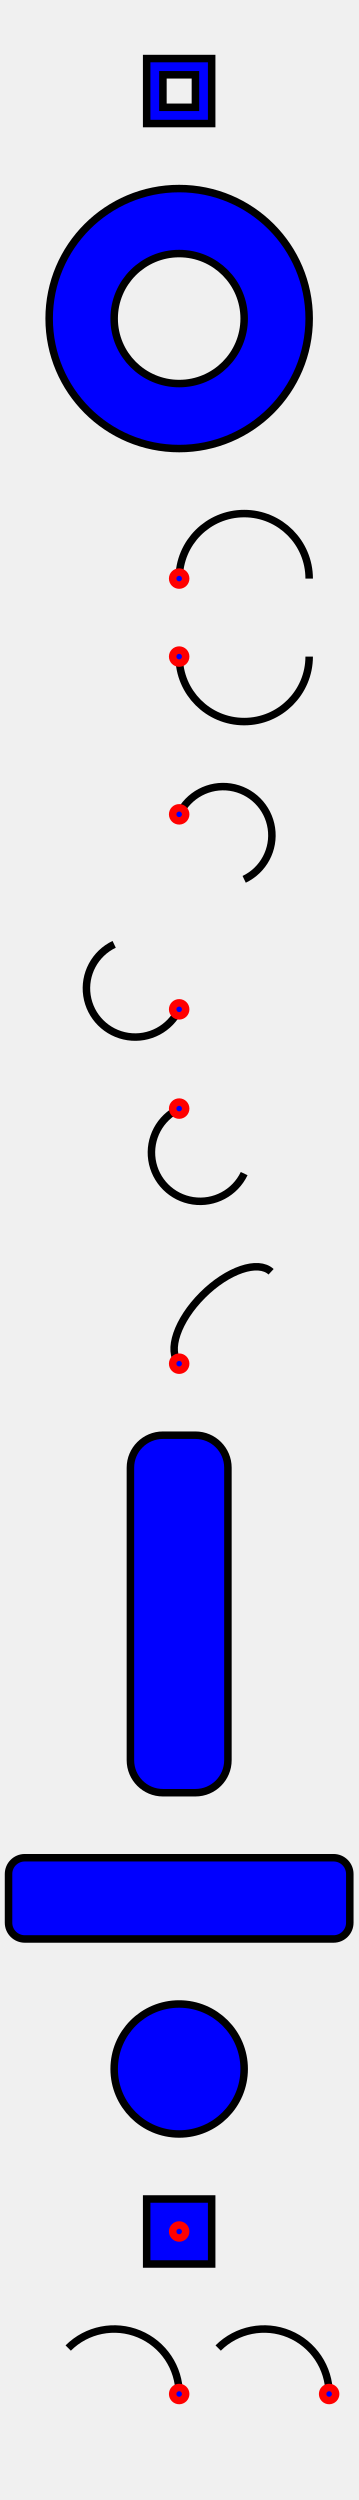
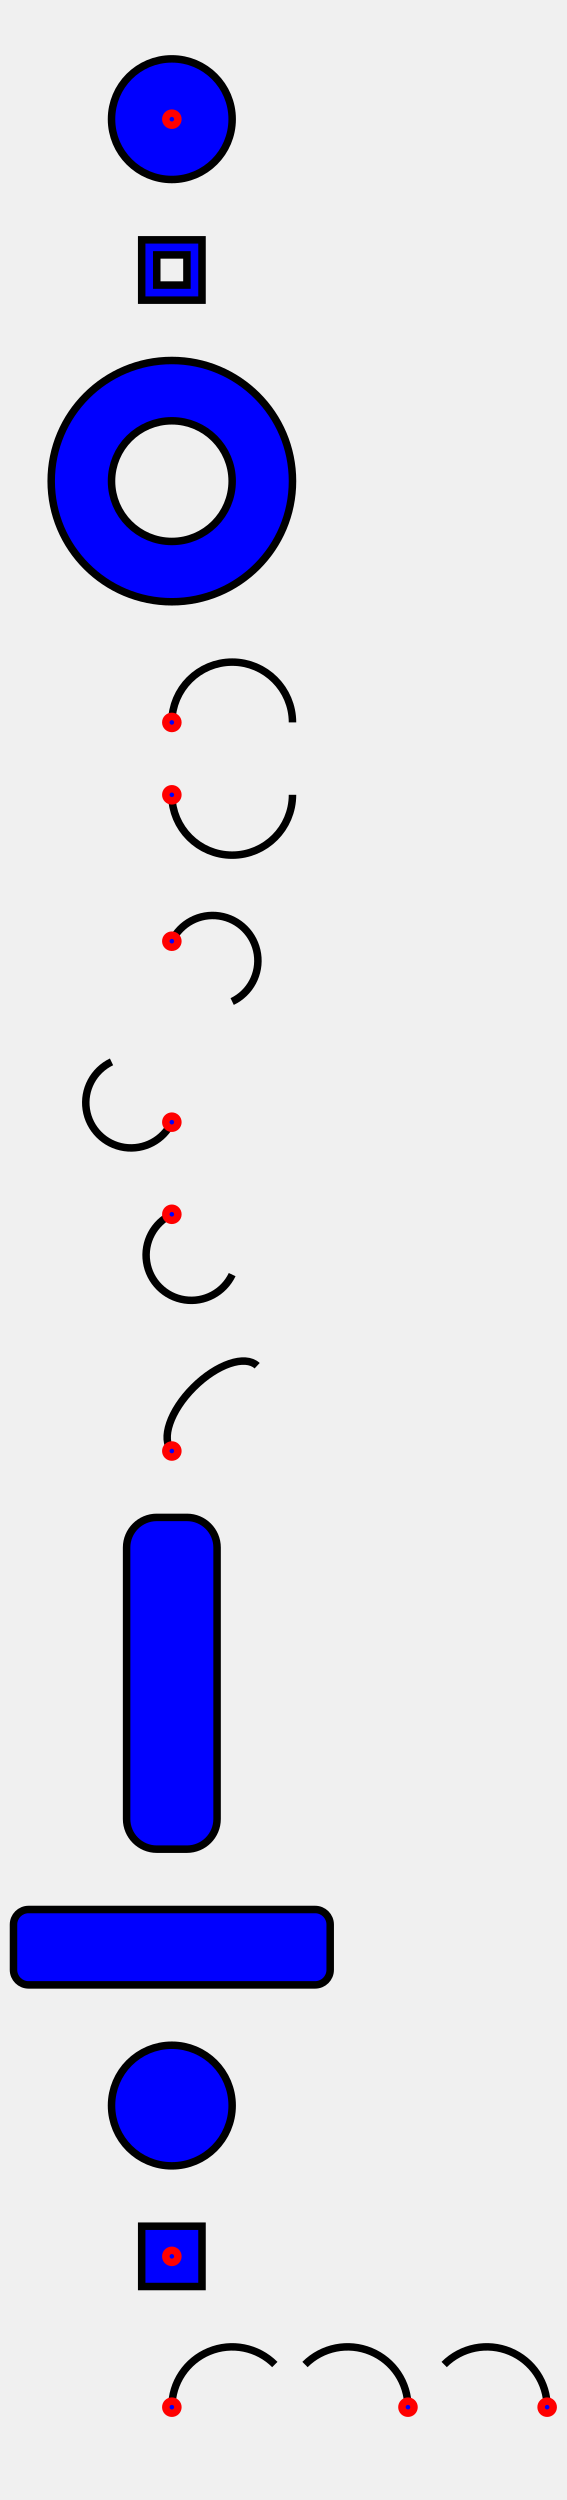
- <svg xmlns="http://www.w3.org/2000/svg" baseProfile="full" height="300" version="1.1" width="43">
+ <svg xmlns="http://www.w3.org/2000/svg" baseProfile="full" height="300" version="1.1" width="68">
  <defs>
    <marker id="arrow" markerHeight="3.5" markerWidth="5" orient="auto" refX="5.0" refY="1.7">
      <polygon points="0,0 5,1.75 0,3.5" />
    </marker>
  </defs>
  <g style="fill:white;">
-     <g transform="matrix(1.0, 0.0, 0.0, 1.0, 21.5, 147.5433)">
-       <g transform="matrix(7.800454, 0.0, 0.0, 7.800454, 0.0, 0.0)">
+     <g transform="matrix(1.0, 0.0, 0.0, 1.0, 34.0, 148.3238)">
+       <g transform="matrix(7.238943, 0.0, 0.0, 7.238943, 0.0, 0.0)">
        <g>
-           <g transform="matrix(1.0, 0.0, 0.0, 1.0, -0.0, -17.514)">
+           <g transform="matrix(1.0, 0.0, 0.0, 1.0, -1.84816, -18.514)">
            <g>
              <g>
+                 <g>
+                   <g style="fill: #0000ff;stroke: black;stroke-width: 0.9;" transform="matrix(1.0, 0.0, 0.0, 1.0, 1.0, 0.0)">
+                     <path d="M 0.0 0.0 A 1.0 1.0 0.0 0 0 -1.0 -1.0 A 1.0 1.0 -90.0 0 0 -2.0 0.0 A 1.0 1.0 180.0 0 0 -1.0 1.0 A 1.0 1.0 90.0 0 0 0.0 0.0 Z" style="vector-effect: non-scaling-stroke;" />
+                   </g>
+                   <g style="fill: #0000ff;stroke: #ff0000;stroke-width: 0.9;" transform="matrix(0.1, 0.0, 0.0, 0.1, 0.1, 0.0)">
+                     <path d="M 0.0 0.0 A 1.0 1.0 0.0 0 0 -1.0 -1.0 A 1.0 1.0 -90.0 0 0 -2.0 0.0 A 1.0 1.0 180.0 0 0 -1.0 1.0 A 1.0 1.0 90.0 0 0 0.0 0.0 Z" style="vector-effect: non-scaling-stroke;" />
+                   </g>
+                 </g>
+                 <g style="fill: #0000ff;stroke: black;stroke-width: 0.9;" transform="matrix(0.0, -1.0, 1.0, 0.0, 0.0, 1.5)">
+                   <g />
+                 </g>
+               </g>
+               <g transform="matrix(1.0, 0.0, 0.0, 1.0, 0.0, 2.5)">
                <g>
                  <g>
                    <g>
                      <g>
                        <g>
                          <g>
                            <g>
                              <g>
-                                 <g style="fill: #0000ff;stroke: black;stroke-width: 0.9;" transform="matrix(1.0, 0.0, 0.0, 1.0, 0.0, 0.0)">
-                                   <path d="M -0.5 -0.5 L 0.5 -0.5 L 0.5 0.5 L -0.5 0.5 L -0.5 -0.5 Z M -0.25 -0.25 L -0.25 0.25 L 0.25 0.25 L 0.25 -0.25 L -0.25 -0.25 Z" style="vector-effect: non-scaling-stroke;" />
-                                 </g>
-                                 <g style="fill: #0000ff;stroke: black;stroke-width: 0.9;" transform="matrix(0.0, -1.0, 1.0, 0.0, 0.0, 1.0)">
-                                   <g />
-                                 </g>
-                               </g>
-                               <g style="fill: #0000ff;stroke: black;stroke-width: 0.9;" transform="matrix(1.0, 0.0, 0.0, 1.0, 0.0, 3.5)">
-                                 <path d="M 2.0 -0.0 A 2.0 2.0 0.0 0 0 0.0 -2.0 A 2.0 2.0 -90.0 0 0 -2.0 0.0 A 2.0 2.0 180.0 0 0 0.0 2.0 A 2.0 2.0 90.0 0 0 2.0 0.0 Z M 1.0 -0.0 A 1.0 1.0 0.0 0 1 0.0 1.0 A 1.0 1.0 90.0 0 1 -1.0 0.0 A 1.0 1.0 180.0 0 1 0.0 -1.0 A 1.0 1.0 -90.0 0 1 1.0 0.0 Z" style="vector-effect: non-scaling-stroke;" />
-                               </g>
-                             </g>
-                             <g style="fill: #0000ff;stroke: black;stroke-width: 0.9;" transform="matrix(0.0, -1.0, 1.0, 0.0, 0.0, 6.0)">
+                                 <g>
+                                   <g>
+                                     <g style="fill: #0000ff;stroke: black;stroke-width: 0.9;" transform="matrix(1.0, 0.0, 0.0, 1.0, 0.0, 0.0)">
+                                       <path d="M -0.5 -0.5 L 0.5 -0.5 L 0.5 0.5 L -0.5 0.5 L -0.5 -0.5 Z M -0.25 -0.25 L -0.25 0.25 L 0.25 0.25 L 0.25 -0.25 L -0.25 -0.25 Z" style="vector-effect: non-scaling-stroke;" />
+                                     </g>
+                                     <g style="fill: #0000ff;stroke: black;stroke-width: 0.9;" transform="matrix(0.0, -1.0, 1.0, 0.0, 0.0, 1.0)">
+                                       <g />
+                                     </g>
+                                   </g>
+                                   <g style="fill: #0000ff;stroke: black;stroke-width: 0.9;" transform="matrix(1.0, 0.0, 0.0, 1.0, 0.0, 3.5)">
+                                     <path d="M 2.0 -0.0 A 2.0 2.0 0.0 0 0 0.0 -2.0 A 2.0 2.0 -90.0 0 0 -2.0 0.0 A 2.0 2.0 180.0 0 0 0.0 2.0 A 2.0 2.0 90.0 0 0 2.0 0.0 Z M 1.0 -0.0 A 1.0 1.0 0.0 0 1 0.0 1.0 A 1.0 1.0 90.0 0 1 -1.0 0.0 A 1.0 1.0 180.0 0 1 0.0 -1.0 A 1.0 1.0 -90.0 0 1 1.0 0.0 Z" style="vector-effect: non-scaling-stroke;" />
+                                   </g>
+                                 </g>
+                                 <g style="fill: #0000ff;stroke: black;stroke-width: 0.9;" transform="matrix(0.0, -1.0, 1.0, 0.0, 0.0, 6.0)">
+                                   <g />
+                                 </g>
+                               </g>
+                               <g transform="matrix(1.0, 0.0, 0.0, 1.0, 0.0, 7.5)">
+                                 <g>
+                                   <g>
+                                     <g>
+                                       <g style="fill: #0000ff;stroke: black;stroke-width: 0.9;" transform="matrix(1.0, 0.0, 0.0, 1.0, 0.0, 0.0)">
+                                         <path d="M 0.0 0.0 A 1.0 1.0 -90.0 0 1 2.0 0.0" style="vector-effect: non-scaling-stroke;fill:none;" />
+                                       </g>
+                                       <g style="fill: #0000ff;stroke: #ff0000;stroke-width: 0.9;" transform="matrix(0.1, 0.0, 0.0, 0.1, 0.1, 0.0)">
+                                         <path d="M 0.0 0.0 A 1.0 1.0 0.0 0 0 -1.0 -1.0 A 1.0 1.0 -90.0 0 0 -2.0 0.0 A 1.0 1.0 180.0 0 0 -1.0 1.0 A 1.0 1.0 90.0 0 0 0.0 0.0 Z" style="vector-effect: non-scaling-stroke;" />
+                                       </g>
+                                     </g>
+                                     <g style="fill: #0000ff;stroke: black;stroke-width: 0.9;" transform="matrix(0.0, -1.0, 1.0, 0.0, 0.0, 0.6)">
+                                       <g />
+                                     </g>
+                                   </g>
+                                   <g transform="matrix(1.0, 0.0, 0.0, 1.0, 0.0, 1.2)">
+                                     <g>
+                                       <g style="fill: #0000ff;stroke: black;stroke-width: 0.9;" transform="matrix(1.0, 0.0, 0.0, 1.0, 0.0, 0.0)">
+                                         <path d="M 0.0 0.0 A 1.0 1.0 90.0 0 0 2.0 0.0" style="vector-effect: non-scaling-stroke;fill:none;" />
+                                       </g>
+                                       <g style="fill: #0000ff;stroke: #ff0000;stroke-width: 0.9;" transform="matrix(0.1, 0.0, 0.0, 0.1, 0.1, 0.0)">
+                                         <path d="M 0.0 0.0 A 1.0 1.0 0.0 0 0 -1.0 -1.0 A 1.0 1.0 -90.0 0 0 -2.0 0.0 A 1.0 1.0 180.0 0 0 -1.0 1.0 A 1.0 1.0 90.0 0 0 0.0 0.0 Z" style="vector-effect: non-scaling-stroke;" />
+                                       </g>
+                                     </g>
+                                   </g>
+                                 </g>
+                               </g>
+                             </g>
+                             <g style="fill: #0000ff;stroke: black;stroke-width: 0.9;" transform="matrix(0.0, -1.0, 1.0, 0.0, 0.0, 10.2)">
                              <g />
                            </g>
                          </g>
-                           <g transform="matrix(1.0, 0.0, 0.0, 1.0, 0.0, 7.5)">
-                             <g>
-                               <g>
-                                 <g>
-                                   <g style="fill: #0000ff;stroke: black;stroke-width: 0.9;" transform="matrix(1.0, 0.0, 0.0, 1.0, 0.0, 0.0)">
-                                     <path d="M 0.0 0.0 A 1.0 1.0 -90.0 0 1 2.0 0.0" style="vector-effect: non-scaling-stroke;fill:none;" />
+                           <g transform="matrix(1.0, 0.0, 0.0, 1.0, 0.0, 11.12678)">
+                             <g>
+                               <g>
+                                 <g>
+                                   <g>
+                                     <g>
+                                       <g style="fill: #0000ff;stroke: black;stroke-width: 0.9;" transform="matrix(1.0, 0.0, 0.0, 1.0, 0.0, 0.0)">
+                                         <path d="M 0.0 0.0 A 0.75 0.75 -45 1 1 1 1.0" style="vector-effect: non-scaling-stroke;fill:none;" />
+                                       </g>
+                                       <g style="fill: #0000ff;stroke: #ff0000;stroke-width: 0.9;" transform="matrix(0.1, 0.0, 0.0, 0.1, 0.1, 0.0)">
+                                         <path d="M 0.0 0.0 A 1.0 1.0 0.0 0 0 -1.0 -1.0 A 1.0 1.0 -90.0 0 0 -2.0 0.0 A 1.0 1.0 180.0 0 0 -1.0 1.0 A 1.0 1.0 90.0 0 0 0.0 0.0 Z" style="vector-effect: non-scaling-stroke;" />
+                                       </g>
+                                     </g>
+                                     <g style="fill: #0000ff;stroke: black;stroke-width: 0.9;" transform="matrix(0.0, -1.0, 1.0, 0.0, 0.0, 1.5)">
+                                       <g />
+                                     </g>
+                                   </g>
+                                   <g transform="matrix(1.0, 0.0, 0.0, 1.0, 0.0, 3.0)">
+                                     <g>
+                                       <g style="fill: #0000ff;stroke: black;stroke-width: 0.9;" transform="matrix(1.0, 0.0, 0.0, 1.0, 0.0, 0.0)">
+                                         <path d="M 0.0 0.0 A 0.75 0.75 135 1 1 -1 -1.0" style="vector-effect: non-scaling-stroke;fill:none;" />
+                                       </g>
+                                       <g style="fill: #0000ff;stroke: #ff0000;stroke-width: 0.9;" transform="matrix(0.1, 0.0, 0.0, 0.1, 0.1, 0.0)">
+                                         <path d="M 0.0 0.0 A 1.0 1.0 0.0 0 0 -1.0 -1.0 A 1.0 1.0 -90.0 0 0 -2.0 0.0 A 1.0 1.0 180.0 0 0 -1.0 1.0 A 1.0 1.0 90.0 0 0 0.0 0.0 Z" style="vector-effect: non-scaling-stroke;" />
+                                       </g>
+                                     </g>
+                                   </g>
+                                 </g>
+                                 <g style="fill: #0000ff;stroke: black;stroke-width: 0.9;" transform="matrix(0.0, -1.0, 1.0, 0.0, 0.0, 3.926777)">
+                                   <g />
+                                 </g>
+                               </g>
+                               <g transform="matrix(1.0, 0.0, 0.0, 1.0, 0.0, 4.526777)">
+                                 <g>
+                                   <g>
+                                     <g>
+                                       <g style="fill: #0000ff;stroke: black;stroke-width: 0.9;" transform="matrix(1.0, 0.0, 0.0, 1.0, 0.0, 0.0)">
+                                         <path d="M 0.0 0.0 A 0.75 0.75 135 1 0 1 1.0" style="vector-effect: non-scaling-stroke;fill:none;" />
+                                       </g>
+                                       <g style="fill: #0000ff;stroke: #ff0000;stroke-width: 0.9;" transform="matrix(0.1, 0.0, 0.0, 0.1, 0.1, 0.0)">
+                                         <path d="M 0.0 0.0 A 1.0 1.0 0.0 0 0 -1.0 -1.0 A 1.0 1.0 -90.0 0 0 -2.0 0.0 A 1.0 1.0 180.0 0 0 -1.0 1.0 A 1.0 1.0 90.0 0 0 0.0 0.0 Z" style="vector-effect: non-scaling-stroke;" />
+                                       </g>
+                                     </g>
+                                     <g style="fill: #0000ff;stroke: black;stroke-width: 0.9;" transform="matrix(0.0, -1.0, 1.0, 0.0, 0.0, 1.926777)">
+                                       <g />
+                                     </g>
+                                   </g>
+                                   <g transform="matrix(1.0, 0.0, 0.0, 1.0, 0.0, 3.924453)">
+                                     <g>
+                                       <g style="fill: #0000ff;stroke: black;stroke-width: 0.9;" transform="matrix(1.0, 0.0, 0.0, 1.0, 0.0, 0.0)">
+                                         <path d="M 0.0 0.0 A 0.5 1.0 -135.0 0 1 1.414 -1.414" style="vector-effect: non-scaling-stroke;fill:none;" />
+                                       </g>
+                                       <g style="fill: #0000ff;stroke: #ff0000;stroke-width: 0.9;" transform="matrix(0.1, 0.0, 0.0, 0.1, 0.1, 0.0)">
+                                         <path d="M 0.0 0.0 A 1.0 1.0 0.0 0 0 -1.0 -1.0 A 1.0 1.0 -90.0 0 0 -2.0 0.0 A 1.0 1.0 180.0 0 0 -1.0 1.0 A 1.0 1.0 90.0 0 0 0.0 0.0 Z" style="vector-effect: non-scaling-stroke;" />
+                                       </g>
+                                     </g>
+                                   </g>
+                                 </g>
+                               </g>
+                             </g>
+                           </g>
+                         </g>
+                         <g style="fill: #0000ff;stroke: black;stroke-width: 0.9;" transform="matrix(0.0, -1.0, 1.0, 0.0, 0.0, 20.17801)">
+                           <g />
+                         </g>
+                       </g>
+                       <g transform="matrix(1.0, 0.0, 0.0, 1.0, 0.0, 23.42801)">
+                         <g>
+                           <g>
+                             <g>
+                               <g>
+                                 <g style="fill: #0000ff;stroke: black;stroke-width: 0.9;" transform="matrix(1.0, 0.0, 0.0, 1.0, -0.75, -2.25)">
+                                   <path d="M 0.0 0.0 L 0.0 4.5 A 0.5 0.5 135 0 0 0.5 5.0 L 1.0 5.0 A 0.5 0.5 45 0 0 1.5 4.5 L 1.5 0.0 A 0.5 0.5 -45 0 0 1 -0.5 L 0.5 -0.5 A 0.5 0.5 -135.0 0 0 0.0 -2.220446049250313e-16 L 0.0 0.01 Z" style="vector-effect: non-scaling-stroke;" />
+                                 </g>
+                                 <g style="fill: #0000ff;stroke: black;stroke-width: 0.9;" transform="matrix(0.0, -1.0, 1.0, 0.0, 0.0, 3.25)">
+                                   <g />
+                                 </g>
+                               </g>
+                               <g style="fill: #0000ff;stroke: black;stroke-width: 0.9;" transform="matrix(1.0, 0.0, 0.0, 1.0, -2.625, 4.0)">
+                                 <path d="M 0.0 0.0 L 0.0 0.75 A 0.25 0.25 135 0 0 0.25 1.0 L 5.0 1.0 A 0.25 0.25 45 0 0 5.25 0.75 L 5.25 0.0 A 0.25 0.25 -45 0 0 5.0 -0.25 L 0.25 -0.25 A 0.25 0.25 -135.0 0 0 -1.1102230246251565e-16 -1.1102230246251565e-16 L -1.1102230246251565e-16 0.01 Z" style="vector-effect: non-scaling-stroke;" />
+                               </g>
+                             </g>
+                             <g style="fill: #0000ff;stroke: black;stroke-width: 0.9;" transform="matrix(0.0, -1.0, 1.0, 0.0, 0.0, 5.5)">
+                               <g />
+                             </g>
+                           </g>
+                           <g transform="matrix(1.0, 0.0, 0.0, 1.0, 0.0, 7.0)">
+                             <g>
+                               <g>
+                                 <g style="fill: #0000ff;stroke: black;stroke-width: 0.9;" transform="matrix(1.0, 0.0, 0.0, 1.0, -1, -2.220446049250313e-16)">
+                                   <path d="M 0.0 0.0 L 0.0 0.0 A 1.0 1.0 135 0 0 1.0 1 L 1.0 1 A 1.0 1.0 45 0 0 2 4.440892098500626e-16 L 2 4.440892098500626e-16 A 1.0 1.0 -45 0 0 1 -1.0 L 1 -1.0 A 1.0 1.0 -135.0 0 0 0.0 0.0 L 0.0 0.01 Z" style="vector-effect: non-scaling-stroke;" />
+                                 </g>
+                                 <g style="fill: #0000ff;stroke: black;stroke-width: 0.9;" transform="matrix(0.0, -1.0, 1.0, 0.0, 0.0, 1.5)">
+                                   <g />
+                                 </g>
+                               </g>
+                               <g transform="matrix(1.0, 0.0, 0.0, 1.0, 0.0, 2.5)">
+                                 <g>
+                                   <g style="fill: #0000ff;stroke: black;stroke-width: 0.9;" transform="matrix(1.0, 0.0, 0.0, 1.0, -0.5, -0.5)">
+                                     <path d="M 0.0 0.0 L 1.0 0.0 L 1.0 1.0 L 0.0 1.0 L 0.0 0.0 Z" style="vector-effect: non-scaling-stroke;" />
                                  </g>
                                  <g style="fill: #0000ff;stroke: #ff0000;stroke-width: 0.9;" transform="matrix(0.1, 0.0, 0.0, 0.1, 0.1, 0.0)">
                                    <path d="M 0.0 0.0 A 1.0 1.0 0.0 0 0 -1.0 -1.0 A 1.0 1.0 -90.0 0 0 -2.0 0.0 A 1.0 1.0 180.0 0 0 -1.0 1.0 A 1.0 1.0 90.0 0 0 0.0 0.0 Z" style="vector-effect: non-scaling-stroke;" />
                                  </g>
                                </g>
-                                 <g style="fill: #0000ff;stroke: black;stroke-width: 0.9;" transform="matrix(0.0, -1.0, 1.0, 0.0, 0.0, 0.6)">
-                                   <g />
-                                 </g>
-                               </g>
-                               <g transform="matrix(1.0, 0.0, 0.0, 1.0, 0.0, 1.2)">
-                                 <g>
-                                   <g style="fill: #0000ff;stroke: black;stroke-width: 0.9;" transform="matrix(1.0, 0.0, 0.0, 1.0, 0.0, 0.0)">
-                                     <path d="M 0.0 0.0 A 1.0 1.0 90.0 0 0 2.0 0.0" style="vector-effect: non-scaling-stroke;fill:none;" />
-                                   </g>
-                                   <g style="fill: #0000ff;stroke: #ff0000;stroke-width: 0.9;" transform="matrix(0.1, 0.0, 0.0, 0.1, 0.1, 0.0)">
-                                     <path d="M 0.0 0.0 A 1.0 1.0 0.0 0 0 -1.0 -1.0 A 1.0 1.0 -90.0 0 0 -2.0 0.0 A 1.0 1.0 180.0 0 0 -1.0 1.0 A 1.0 1.0 90.0 0 0 0.0 0.0 Z" style="vector-effect: non-scaling-stroke;" />
-                                   </g>
-                                 </g>
-                               </g>
-                             </g>
-                           </g>
-                         </g>
-                         <g style="fill: #0000ff;stroke: black;stroke-width: 0.9;" transform="matrix(0.0, -1.0, 1.0, 0.0, 0.0, 10.2)">
-                           <g />
-                         </g>
-                       </g>
-                       <g transform="matrix(1.0, 0.0, 0.0, 1.0, 0.0, 11.12678)">
-                         <g>
-                           <g>
-                             <g>
-                               <g>
-                                 <g>
-                                   <g style="fill: #0000ff;stroke: black;stroke-width: 0.9;" transform="matrix(1.0, 0.0, 0.0, 1.0, 0.0, 0.0)">
-                                     <path d="M 0.0 0.0 A 0.75 0.75 -45 1 1 1 1.0" style="vector-effect: non-scaling-stroke;fill:none;" />
-                                   </g>
-                                   <g style="fill: #0000ff;stroke: #ff0000;stroke-width: 0.9;" transform="matrix(0.1, 0.0, 0.0, 0.1, 0.1, 0.0)">
-                                     <path d="M 0.0 0.0 A 1.0 1.0 0.0 0 0 -1.0 -1.0 A 1.0 1.0 -90.0 0 0 -2.0 0.0 A 1.0 1.0 180.0 0 0 -1.0 1.0 A 1.0 1.0 90.0 0 0 0.0 0.0 Z" style="vector-effect: non-scaling-stroke;" />
-                                   </g>
-                                 </g>
-                                 <g style="fill: #0000ff;stroke: black;stroke-width: 0.9;" transform="matrix(0.0, -1.0, 1.0, 0.0, 0.0, 1.5)">
-                                   <g />
-                                 </g>
-                               </g>
-                               <g transform="matrix(1.0, 0.0, 0.0, 1.0, 0.0, 3.0)">
-                                 <g>
-                                   <g style="fill: #0000ff;stroke: black;stroke-width: 0.9;" transform="matrix(1.0, 0.0, 0.0, 1.0, 0.0, 0.0)">
-                                     <path d="M 0.0 0.0 A 0.75 0.75 135 1 1 -1 -1.0" style="vector-effect: non-scaling-stroke;fill:none;" />
-                                   </g>
-                                   <g style="fill: #0000ff;stroke: #ff0000;stroke-width: 0.9;" transform="matrix(0.1, 0.0, 0.0, 0.1, 0.1, 0.0)">
-                                     <path d="M 0.0 0.0 A 1.0 1.0 0.0 0 0 -1.0 -1.0 A 1.0 1.0 -90.0 0 0 -2.0 0.0 A 1.0 1.0 180.0 0 0 -1.0 1.0 A 1.0 1.0 90.0 0 0 0.0 0.0 Z" style="vector-effect: non-scaling-stroke;" />
-                                   </g>
-                                 </g>
-                               </g>
-                             </g>
-                             <g style="fill: #0000ff;stroke: black;stroke-width: 0.9;" transform="matrix(0.0, -1.0, 1.0, 0.0, 0.0, 3.926777)">
-                               <g />
-                             </g>
-                           </g>
-                           <g transform="matrix(1.0, 0.0, 0.0, 1.0, 0.0, 4.526777)">
-                             <g>
-                               <g>
-                                 <g>
-                                   <g style="fill: #0000ff;stroke: black;stroke-width: 0.9;" transform="matrix(1.0, 0.0, 0.0, 1.0, 0.0, 0.0)">
-                                     <path d="M 0.0 0.0 A 0.75 0.75 135 1 0 1 1.0" style="vector-effect: non-scaling-stroke;fill:none;" />
-                                   </g>
-                                   <g style="fill: #0000ff;stroke: #ff0000;stroke-width: 0.9;" transform="matrix(0.1, 0.0, 0.0, 0.1, 0.1, 0.0)">
-                                     <path d="M 0.0 0.0 A 1.0 1.0 0.0 0 0 -1.0 -1.0 A 1.0 1.0 -90.0 0 0 -2.0 0.0 A 1.0 1.0 180.0 0 0 -1.0 1.0 A 1.0 1.0 90.0 0 0 0.0 0.0 Z" style="vector-effect: non-scaling-stroke;" />
-                                   </g>
-                                 </g>
-                                 <g style="fill: #0000ff;stroke: black;stroke-width: 0.9;" transform="matrix(0.0, -1.0, 1.0, 0.0, 0.0, 1.926777)">
-                                   <g />
-                                 </g>
-                               </g>
-                               <g transform="matrix(1.0, 0.0, 0.0, 1.0, 0.0, 3.924453)">
-                                 <g>
-                                   <g style="fill: #0000ff;stroke: black;stroke-width: 0.9;" transform="matrix(1.0, 0.0, 0.0, 1.0, 0.0, 0.0)">
-                                     <path d="M 0.0 0.0 A 0.5 1.0 -135.0 0 1 1.414 -1.414" style="vector-effect: non-scaling-stroke;fill:none;" />
-                                   </g>
-                                   <g style="fill: #0000ff;stroke: #ff0000;stroke-width: 0.9;" transform="matrix(0.1, 0.0, 0.0, 0.1, 0.1, 0.0)">
-                                     <path d="M 0.0 0.0 A 1.0 1.0 0.0 0 0 -1.0 -1.0 A 1.0 1.0 -90.0 0 0 -2.0 0.0 A 1.0 1.0 180.0 0 0 -1.0 1.0 A 1.0 1.0 90.0 0 0 0.0 0.0 Z" style="vector-effect: non-scaling-stroke;" />
-                                   </g>
-                                 </g>
                              </g>
                            </g>
                          </g>
                        </g>
                      </g>
                    </g>
-                     <g style="fill: #0000ff;stroke: black;stroke-width: 0.9;" transform="matrix(0.0, -1.0, 1.0, 0.0, 0.0, 20.17801)">
+                     <g style="fill: #0000ff;stroke: black;stroke-width: 0.9;" transform="matrix(0.0, -1.0, 1.0, 0.0, 0.0, 33.92801)">
                      <g />
                    </g>
                  </g>
-                   <g transform="matrix(1.0, 0.0, 0.0, 1.0, 0.0, 23.42801)">
+                   <g transform="matrix(1.0, 0.0, 0.0, 1.0, 0.0, 35.42801)">
                    <g>
                      <g>
                        <g>
+                           <g style="fill: #0000ff;stroke: black;stroke-width: 0.9;" transform="matrix(1.0, 0.0, 0.0, 1.0, 0.0, 0.0)">
+                             <path d="M 0.0 0.0 A 1.0 1.0 0.0 0 1 1.707 -0.707" style="vector-effect: non-scaling-stroke;fill:none;" />
+                           </g>
+                           <g style="fill: #0000ff;stroke: #ff0000;stroke-width: 0.9;" transform="matrix(0.1, 0.0, 0.0, 0.1, 0.1, 0.0)">
+                             <path d="M 0.0 0.0 A 1.0 1.0 0.0 0 0 -1.0 -1.0 A 1.0 1.0 -90.0 0 0 -2.0 0.0 A 1.0 1.0 180.0 0 0 -1.0 1.0 A 1.0 1.0 90.0 0 0 0.0 0.0 Z" style="vector-effect: non-scaling-stroke;" />
+                           </g>
+                         </g>
+                         <g style="fill: #0000ff;stroke: black;stroke-width: 0.9;" transform="matrix(1.0, 0.0, 0.0, 1.0, 1.957107, 0.0)">
+                           <g />
+                         </g>
+                       </g>
+                       <g transform="matrix(1.0, 0.0, 0.0, 1.0, 3.914214, 0.0)">
+                         <g>
                          <g>
-                             <g style="fill: #0000ff;stroke: black;stroke-width: 0.9;" transform="matrix(1.0, 0.0, 0.0, 1.0, -0.75, -2.25)">
-                               <path d="M 0.0 0.0 L 0.0 4.5 A 0.5 0.5 135 0 0 0.5 5.0 L 1.0 5.0 A 0.5 0.5 45 0 0 1.5 4.5 L 1.5 0.0 A 0.5 0.5 -45 0 0 1 -0.5 L 0.5 -0.5 A 0.5 0.5 -135.0 0 0 0.0 -2.220446049250313e-16 L 0.0 0.01 Z" style="vector-effect: non-scaling-stroke;" />
-                             </g>
-                             <g style="fill: #0000ff;stroke: black;stroke-width: 0.9;" transform="matrix(0.0, -1.0, 1.0, 0.0, 0.0, 3.25)">
-                               <g />
-                             </g>
-                           </g>
-                           <g style="fill: #0000ff;stroke: black;stroke-width: 0.9;" transform="matrix(1.0, 0.0, 0.0, 1.0, -2.625, 4.0)">
-                             <path d="M 0.0 0.0 L 0.0 0.75 A 0.25 0.25 135 0 0 0.25 1.0 L 5.0 1.0 A 0.25 0.25 45 0 0 5.25 0.75 L 5.25 0.0 A 0.25 0.25 -45 0 0 5.0 -0.25 L 0.25 -0.25 A 0.25 0.25 -135.0 0 0 -1.1102230246251565e-16 -1.1102230246251565e-16 L -1.1102230246251565e-16 0.01 Z" style="vector-effect: non-scaling-stroke;" />
-                           </g>
-                         </g>
-                         <g style="fill: #0000ff;stroke: black;stroke-width: 0.9;" transform="matrix(0.0, -1.0, 1.0, 0.0, 0.0, 5.5)">
-                           <g />
-                         </g>
-                       </g>
-                       <g transform="matrix(1.0, 0.0, 0.0, 1.0, 0.0, 7.0)">
-                         <g>
-                           <g>
-                             <g style="fill: #0000ff;stroke: black;stroke-width: 0.9;" transform="matrix(1.0, 0.0, 0.0, 1.0, -1, -2.220446049250313e-16)">
-                               <path d="M 0.0 0.0 L 0.0 0.0 A 1.0 1.0 135 0 0 1.0 1 L 1.0 1 A 1.0 1.0 45 0 0 2 4.440892098500626e-16 L 2 4.440892098500626e-16 A 1.0 1.0 -45 0 0 1 -1.0 L 1 -1.0 A 1.0 1.0 -135.0 0 0 0.0 0.0 L 0.0 0.01 Z" style="vector-effect: non-scaling-stroke;" />
-                             </g>
-                             <g style="fill: #0000ff;stroke: black;stroke-width: 0.9;" transform="matrix(0.0, -1.0, 1.0, 0.0, 0.0, 1.5)">
-                               <g />
-                             </g>
-                           </g>
-                           <g transform="matrix(1.0, 0.0, 0.0, 1.0, 0.0, 2.5)">
-                             <g>
-                               <g style="fill: #0000ff;stroke: black;stroke-width: 0.9;" transform="matrix(1.0, 0.0, 0.0, 1.0, -0.5, -0.5)">
-                                 <path d="M 0.0 0.0 L 1.0 0.0 L 1.0 1.0 L 0.0 1.0 L 0.0 0.0 Z" style="vector-effect: non-scaling-stroke;" />
+                             <g>
+                               <g style="fill: #0000ff;stroke: black;stroke-width: 0.9;" transform="matrix(1.0, 0.0, 0.0, 1.0, 0.0, 0.0)">
+                                 <path d="M 0.0 0.0 A 1.0 1.0 180.0 0 0 -1.707 -0.707" style="vector-effect: non-scaling-stroke;fill:none;" />
                              </g>
                              <g style="fill: #0000ff;stroke: #ff0000;stroke-width: 0.9;" transform="matrix(0.1, 0.0, 0.0, 0.1, 0.1, 0.0)">
                                <path d="M 0.0 0.0 A 1.0 1.0 0.0 0 0 -1.0 -1.0 A 1.0 1.0 -90.0 0 0 -2.0 0.0 A 1.0 1.0 180.0 0 0 -1.0 1.0 A 1.0 1.0 90.0 0 0 0.0 0.0 Z" style="vector-effect: non-scaling-stroke;" />
                              </g>
                            </g>
-                           </g>
-                         </g>
-                       </g>
-                     </g>
-                   </g>
-                 </g>
-                 <g style="fill: #0000ff;stroke: black;stroke-width: 0.9;" transform="matrix(0.0, -1.0, 1.0, 0.0, 0.0, 33.92801)">
-                   <g />
-                 </g>
-               </g>
-               <g transform="matrix(1.0, 0.0, 0.0, 1.0, 0.0, 35.42801)">
-                 <g>
-                   <g>
-                     <g>
-                       <g style="fill: #0000ff;stroke: black;stroke-width: 0.9;" transform="matrix(1.0, 0.0, 0.0, 1.0, 0.0, 0.0)">
-                         <path d="M 0.0 0.0 A 1.0 1.0 180.0 0 0 -1.707 -0.707" style="vector-effect: non-scaling-stroke;fill:none;" />
-                       </g>
-                       <g style="fill: #0000ff;stroke: #ff0000;stroke-width: 0.9;" transform="matrix(0.1, 0.0, 0.0, 0.1, 0.1, 0.0)">
-                         <path d="M 0.0 0.0 A 1.0 1.0 0.0 0 0 -1.0 -1.0 A 1.0 1.0 -90.0 0 0 -2.0 0.0 A 1.0 1.0 180.0 0 0 -1.0 1.0 A 1.0 1.0 90.0 0 0 0.0 0.0 Z" style="vector-effect: non-scaling-stroke;" />
-                       </g>
-                     </g>
-                     <g style="fill: #0000ff;stroke: black;stroke-width: 0.9;" transform="matrix(1.0, 0.0, 0.0, 1.0, 0.35, 0.0)">
-                       <g />
-                     </g>
-                   </g>
-                   <g transform="matrix(1.0, 0.0, 0.0, 1.0, 2.307107, 0.0)">
-                     <g>
-                       <g style="fill: #0000ff;stroke: black;stroke-width: 0.9;" transform="matrix(-1.0, 0.0, 0.0, 1.0, 0.0, 0.0)">
-                         <path d="M 0.0 0.0 A 1.0 1.0 0.0 0 1 1.707 -0.707" style="vector-effect: non-scaling-stroke;fill:none;" />
-                       </g>
-                       <g style="fill: #0000ff;stroke: #ff0000;stroke-width: 0.9;" transform="matrix(0.1, 0.0, 0.0, 0.1, 0.1, 0.0)">
-                         <path d="M 0.0 0.0 A 1.0 1.0 0.0 0 0 -1.0 -1.0 A 1.0 1.0 -90.0 0 0 -2.0 0.0 A 1.0 1.0 180.0 0 0 -1.0 1.0 A 1.0 1.0 90.0 0 0 0.0 0.0 Z" style="vector-effect: non-scaling-stroke;" />
+                             <g style="fill: #0000ff;stroke: black;stroke-width: 0.9;" transform="matrix(1.0, 0.0, 0.0, 1.0, 0.35, 0.0)">
+                               <g />
+                             </g>
+                           </g>
+                           <g transform="matrix(1.0, 0.0, 0.0, 1.0, 2.307107, 0.0)">
+                             <g>
+                               <g style="fill: #0000ff;stroke: black;stroke-width: 0.9;" transform="matrix(-1.0, 0.0, 0.0, 1.0, 0.0, 0.0)">
+                                 <path d="M 0.0 0.0 A 1.0 1.0 0.0 0 1 1.707 -0.707" style="vector-effect: non-scaling-stroke;fill:none;" />
+                               </g>
+                               <g style="fill: #0000ff;stroke: #ff0000;stroke-width: 0.9;" transform="matrix(0.1, 0.0, 0.0, 0.1, 0.1, 0.0)">
+                                 <path d="M 0.0 0.0 A 1.0 1.0 0.0 0 0 -1.0 -1.0 A 1.0 1.0 -90.0 0 0 -2.0 0.0 A 1.0 1.0 180.0 0 0 -1.0 1.0 A 1.0 1.0 90.0 0 0 0.0 0.0 Z" style="vector-effect: non-scaling-stroke;" />
+                               </g>
+                             </g>
+                           </g>
+                         </g>
                      </g>
                    </g>
                  </g>
                </g>
              </g>
            </g>
          </g>
          <g />
        </g>
      </g>
    </g>
  </g>
</svg>
